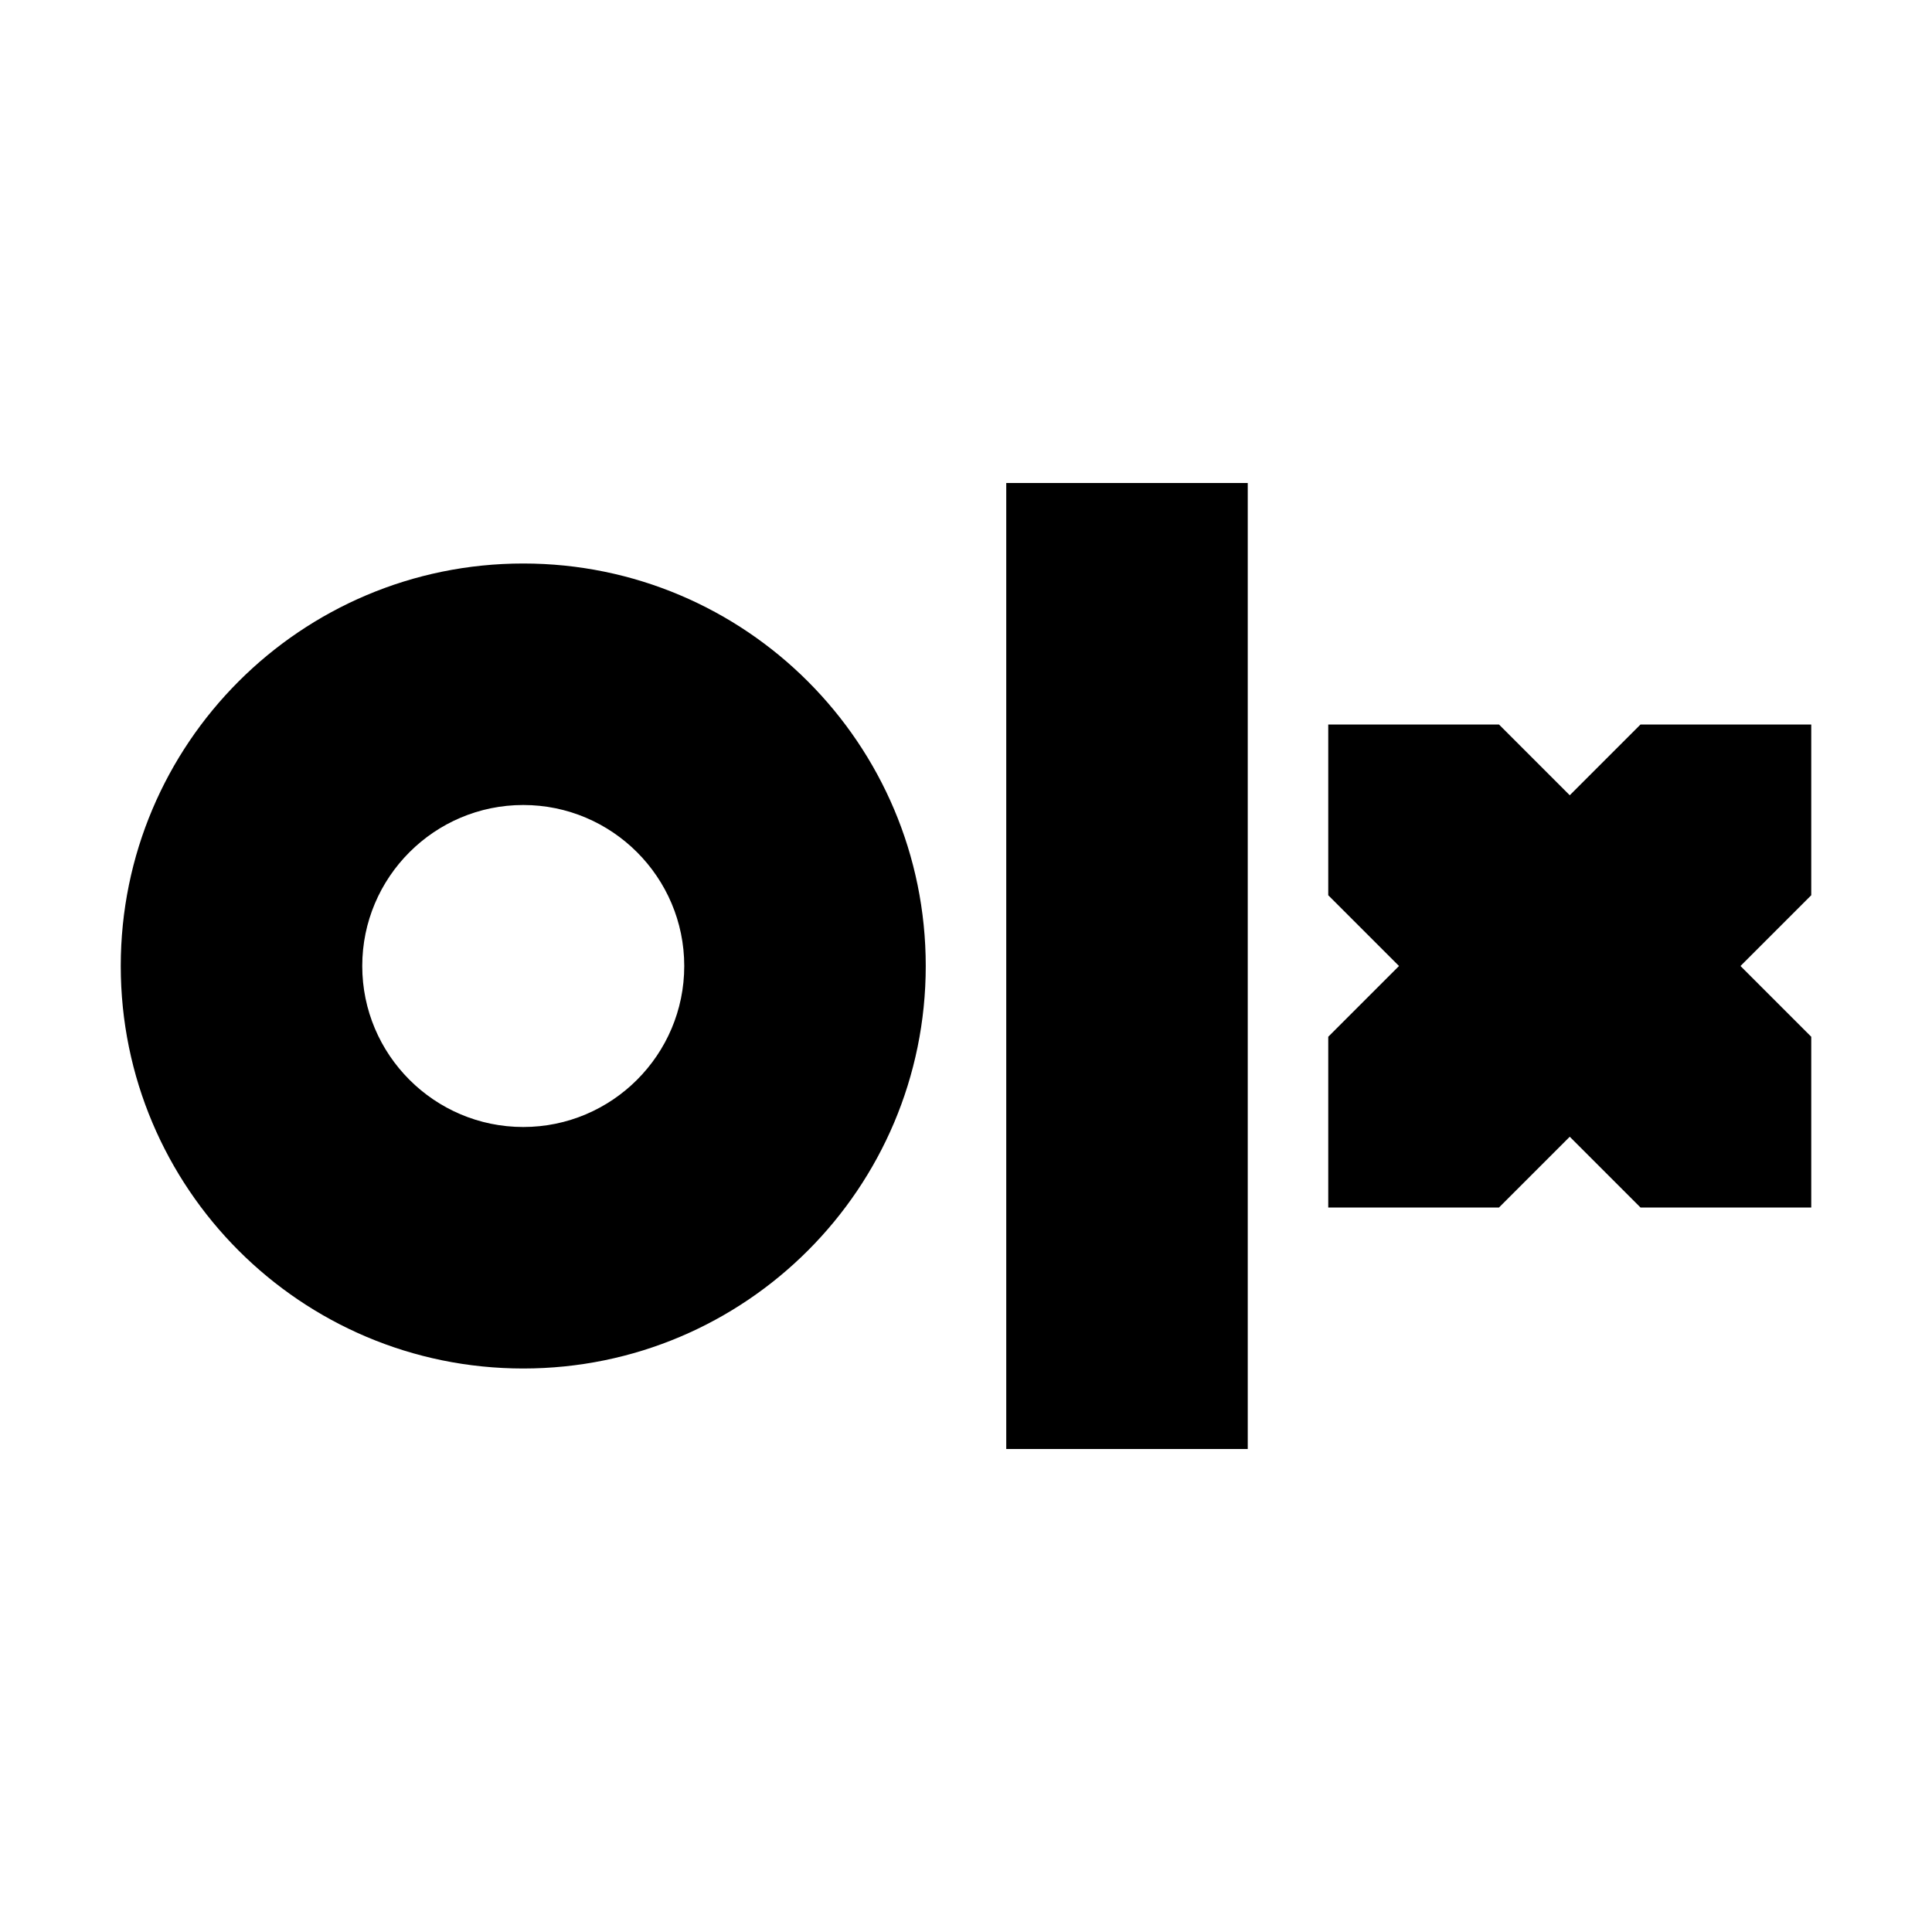
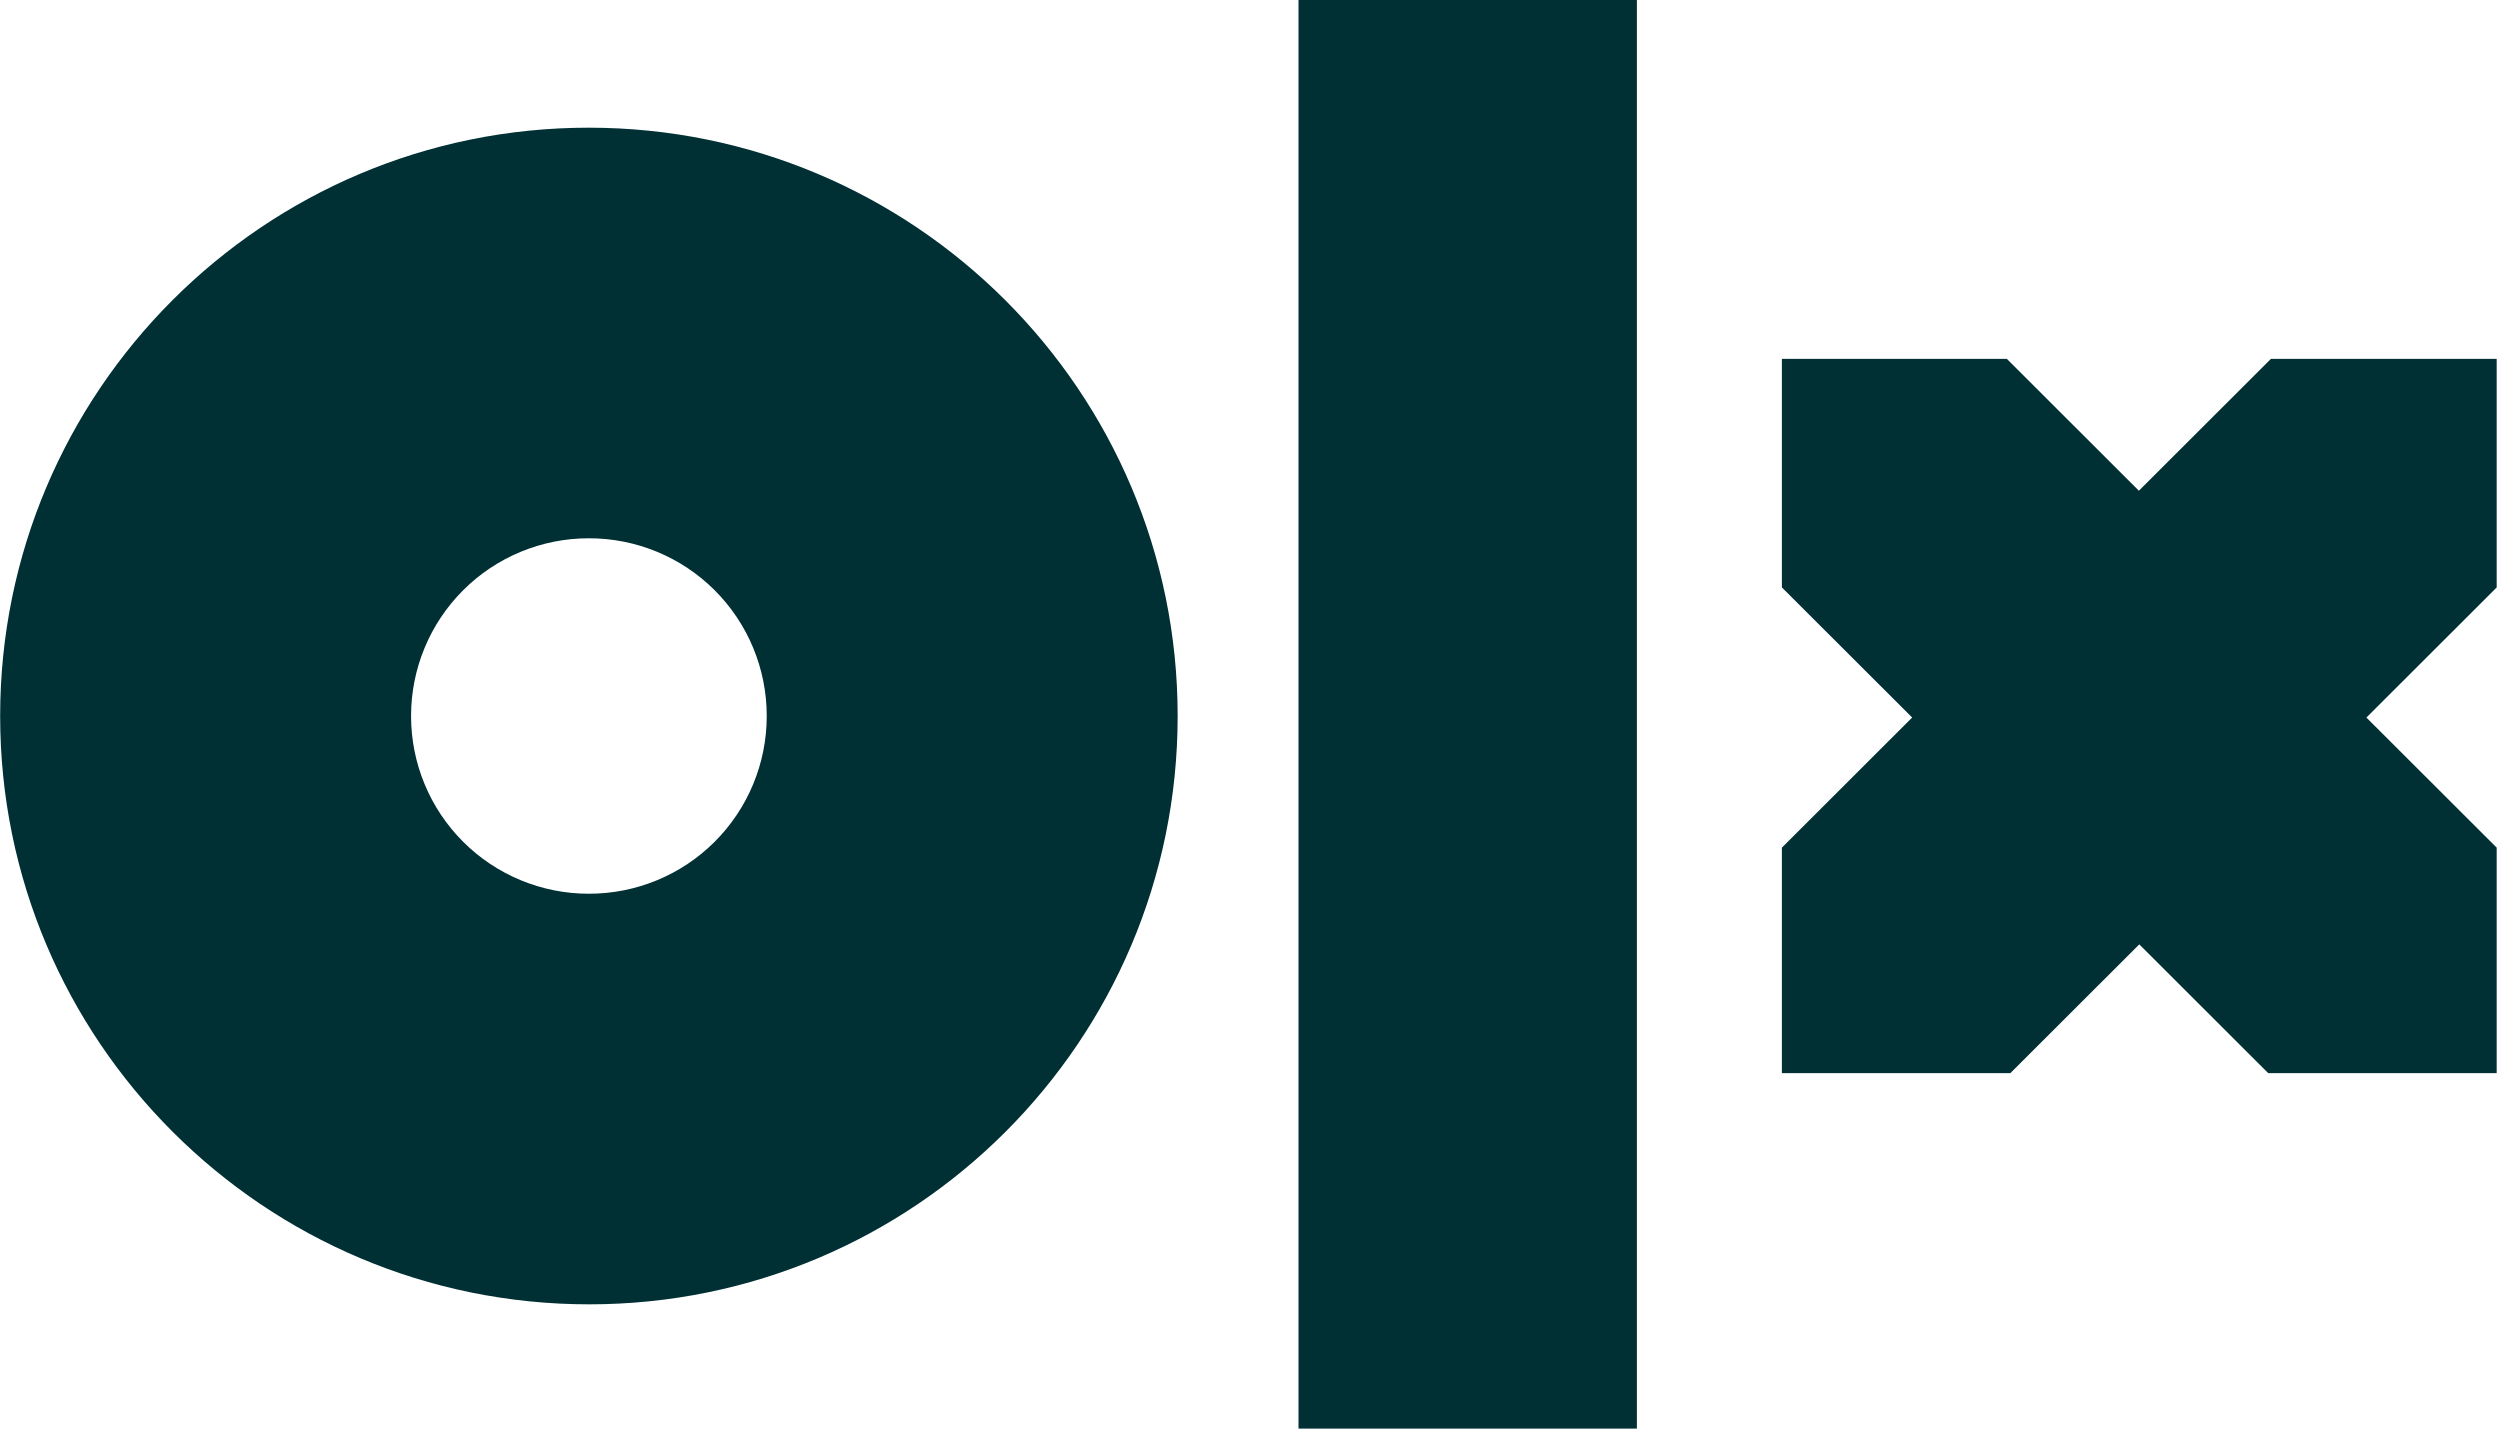
- <svg width="48px" height="48px" viewBox="0 0 1024 1024" data-aut-id="icon" class="" fill-rule="evenodd">
-   <path class="rui-w4DG7" d="M661.333 256v512h-128v-512h128zM277.333 298.667c117.824 0 213.333 95.531 213.333 213.333s-95.509 213.333-213.333 213.333c-117.824 0-213.333-95.531-213.333-213.333s95.509-213.333 213.333-213.333zM794.496 384l37.504 37.504 37.504-37.504h90.496v90.496l-37.504 37.504 37.504 37.504v90.496h-90.496l-37.504-37.504-37.504 37.504h-90.496v-90.496l37.504-37.504-37.504-37.504v-90.496h90.496zM277.333 426.667c-47.061 0-85.333 38.293-85.333 85.333s38.272 85.333 85.333 85.333c47.061 0 85.333-38.293 85.333-85.333s-38.272-85.333-85.333-85.333z" />
+ <svg xmlns="http://www.w3.org/2000/svg" width="98" height="56" viewBox="0 0 98 56">
+   <path fill="#002F34" fill-rule="evenodd" d="M64.166 56H50.901V0h13.265v56zM46.164 28.068c0 12.747-10.336 23.062-23.07 23.062C10.359 51.13.006 40.798.006 28.068S10.342 5.005 23.076 5.005c12.735 0 23.088 10.315 23.088 23.063zm-16.108 0a6.961 6.961 0 0 0-6.971-6.967 6.961 6.961 0 0 0-6.971 6.967 6.961 6.961 0 0 0 6.97 6.966 6.961 6.961 0 0 0 6.972-6.966zm67.78-14H89.02l-5.176 5.169-5.176-5.17H69.85v8.96l5.107 5.1-5.107 5.101v8.84h8.955l5.055-5.049 5.055 5.049h8.955v-8.84l-5.107-5.1 5.107-5.1v-8.96h-.035z" />
</svg>
